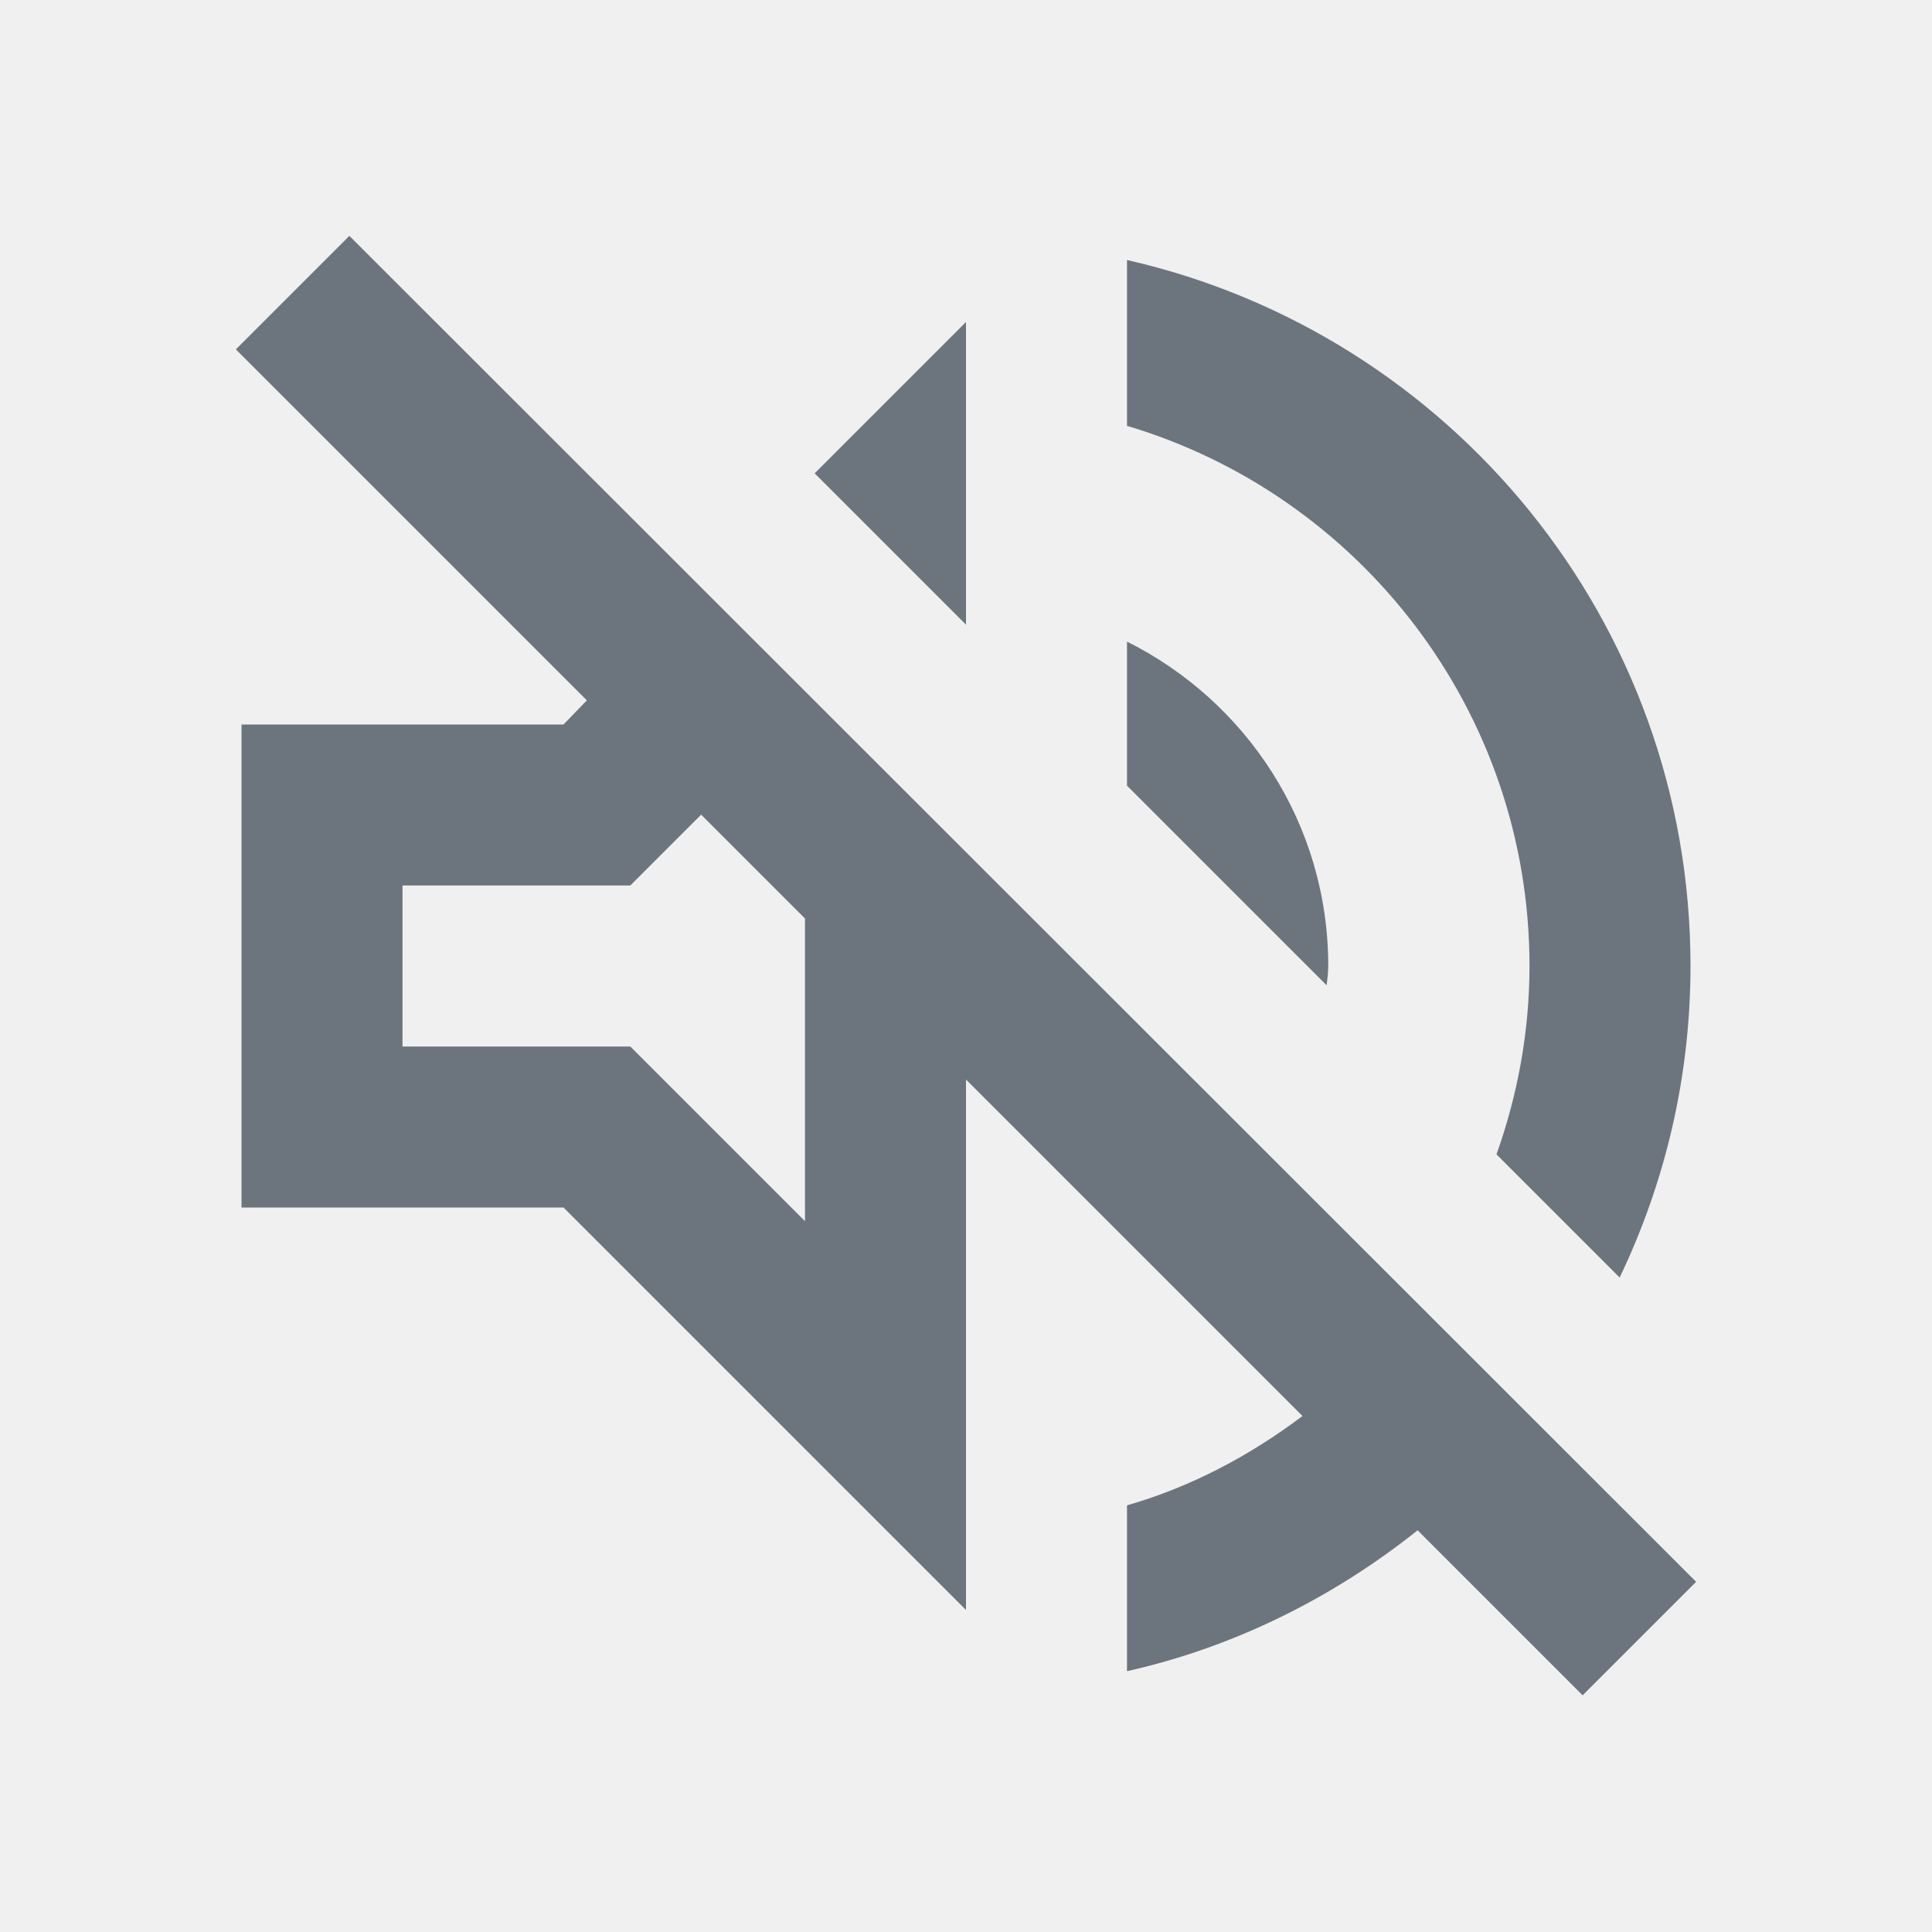
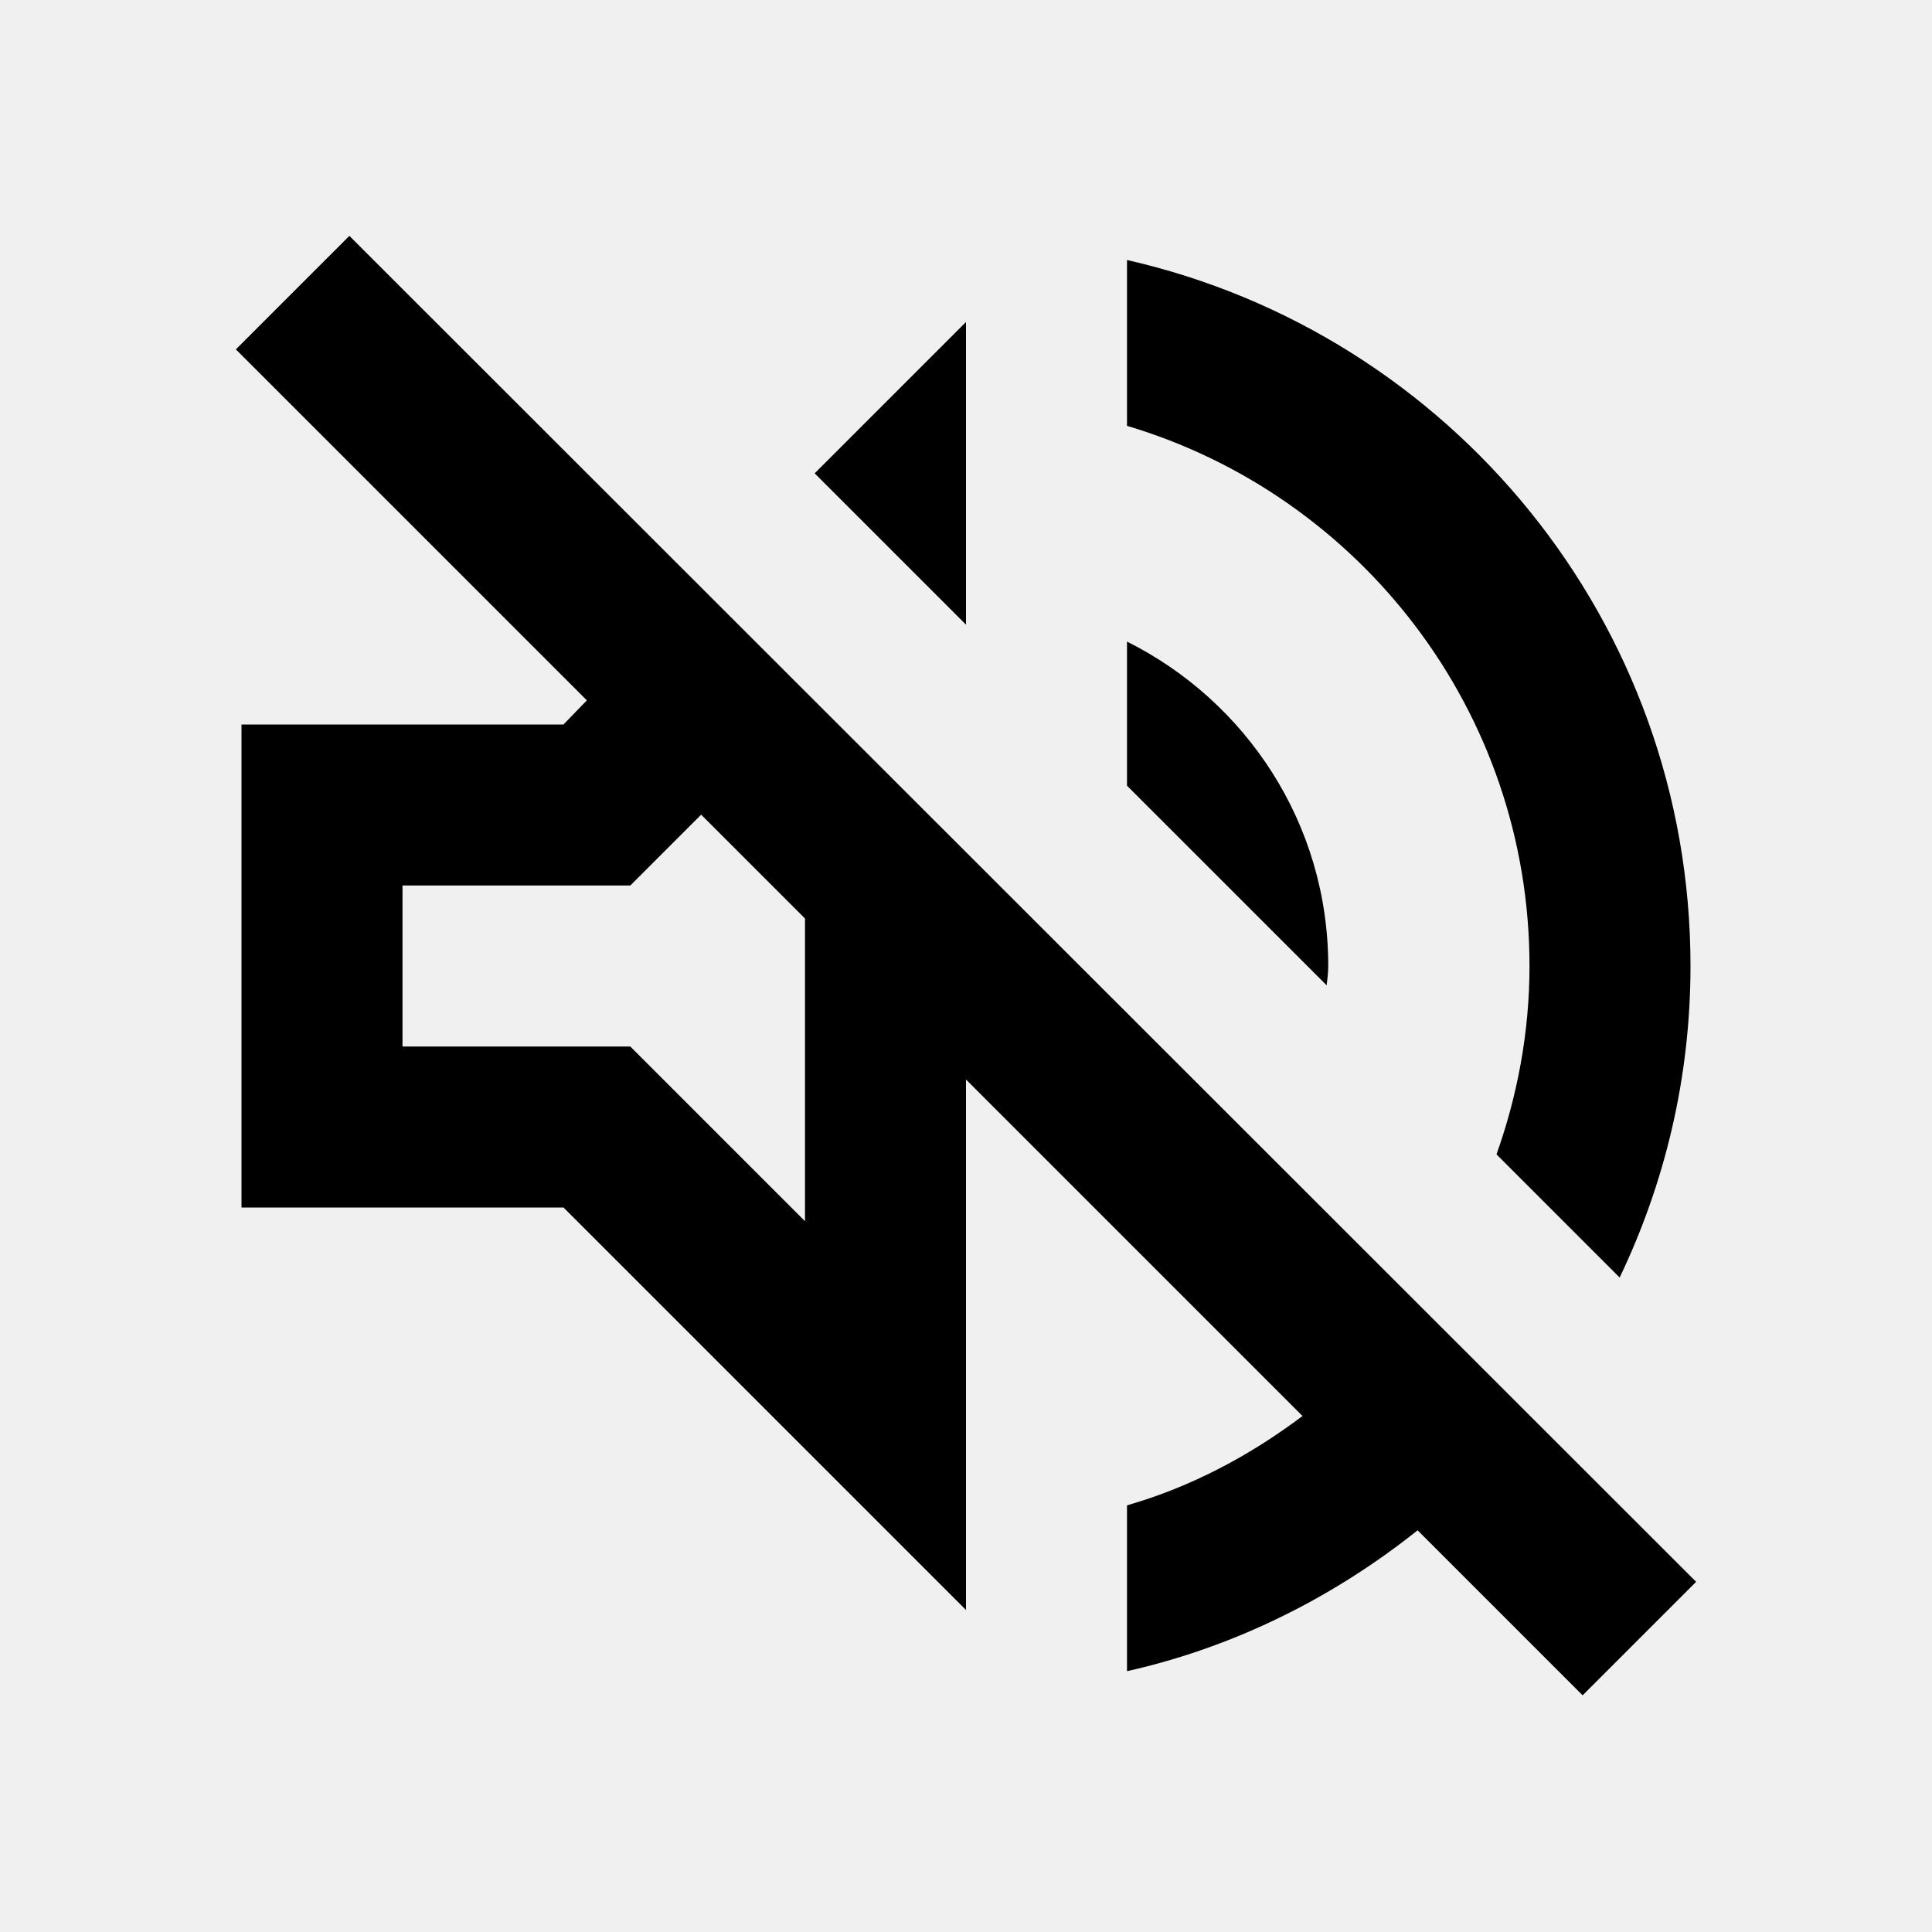
<svg xmlns="http://www.w3.org/2000/svg" width="24" height="24" viewBox="0 0 24 24" fill="none">
  <g clip-path="url(#clip0_367_315)">
-     <path d="M4.34 2.93L2.93 4.34L7.29 8.7L7 9H3V15H7L12 20V13.41L16.18 17.59C15.53 18.08 14.8 18.47 14 18.7V20.76C15.34 20.46 16.57 19.84 17.61 19.01L19.66 21.06L21.07 19.65L4.34 2.93ZM10 15.17L7.83 13H5V11H7.83L8.71 10.12L10 11.41V15.17ZM19 12C19 12.82 18.85 13.61 18.59 14.34L20.12 15.87C20.68 14.7 21 13.39 21 12C21 7.72 18.01 4.14 14 3.23V5.29C16.89 6.15 19 8.83 19 12ZM12 4L10.12 5.88L12 7.76V4ZM16.5 12C16.5 10.23 15.48 8.71 14 7.97V9.76L16.48 12.24C16.49 12.16 16.5 12.08 16.5 12Z" fill="#6C757D" />
+     <path d="M4.34 2.93L2.93 4.34L7.29 8.7L7 9H3V15H7L12 20V13.41L16.18 17.59C15.53 18.08 14.8 18.47 14 18.7V20.76C15.34 20.46 16.57 19.84 17.61 19.01L19.66 21.06L21.07 19.65L4.34 2.93ZM10 15.17L7.83 13H5V11H7.83L8.71 10.12L10 11.41V15.17ZM19 12C19 12.82 18.85 13.61 18.59 14.34L20.12 15.87C20.68 14.7 21 13.39 21 12C21 7.72 18.01 4.14 14 3.23V5.29C16.89 6.15 19 8.83 19 12ZM12 4L10.12 5.88L12 7.76V4ZM16.5 12C16.5 10.23 15.48 8.71 14 7.97V9.76L16.48 12.24C16.49 12.16 16.5 12.08 16.5 12Z" fill="currentColor" />
  </g>
  <defs>
    <clipPath id="clip0_367_315">
      <rect width="24" height="24" fill="white" />
    </clipPath>
  </defs>
</svg>
